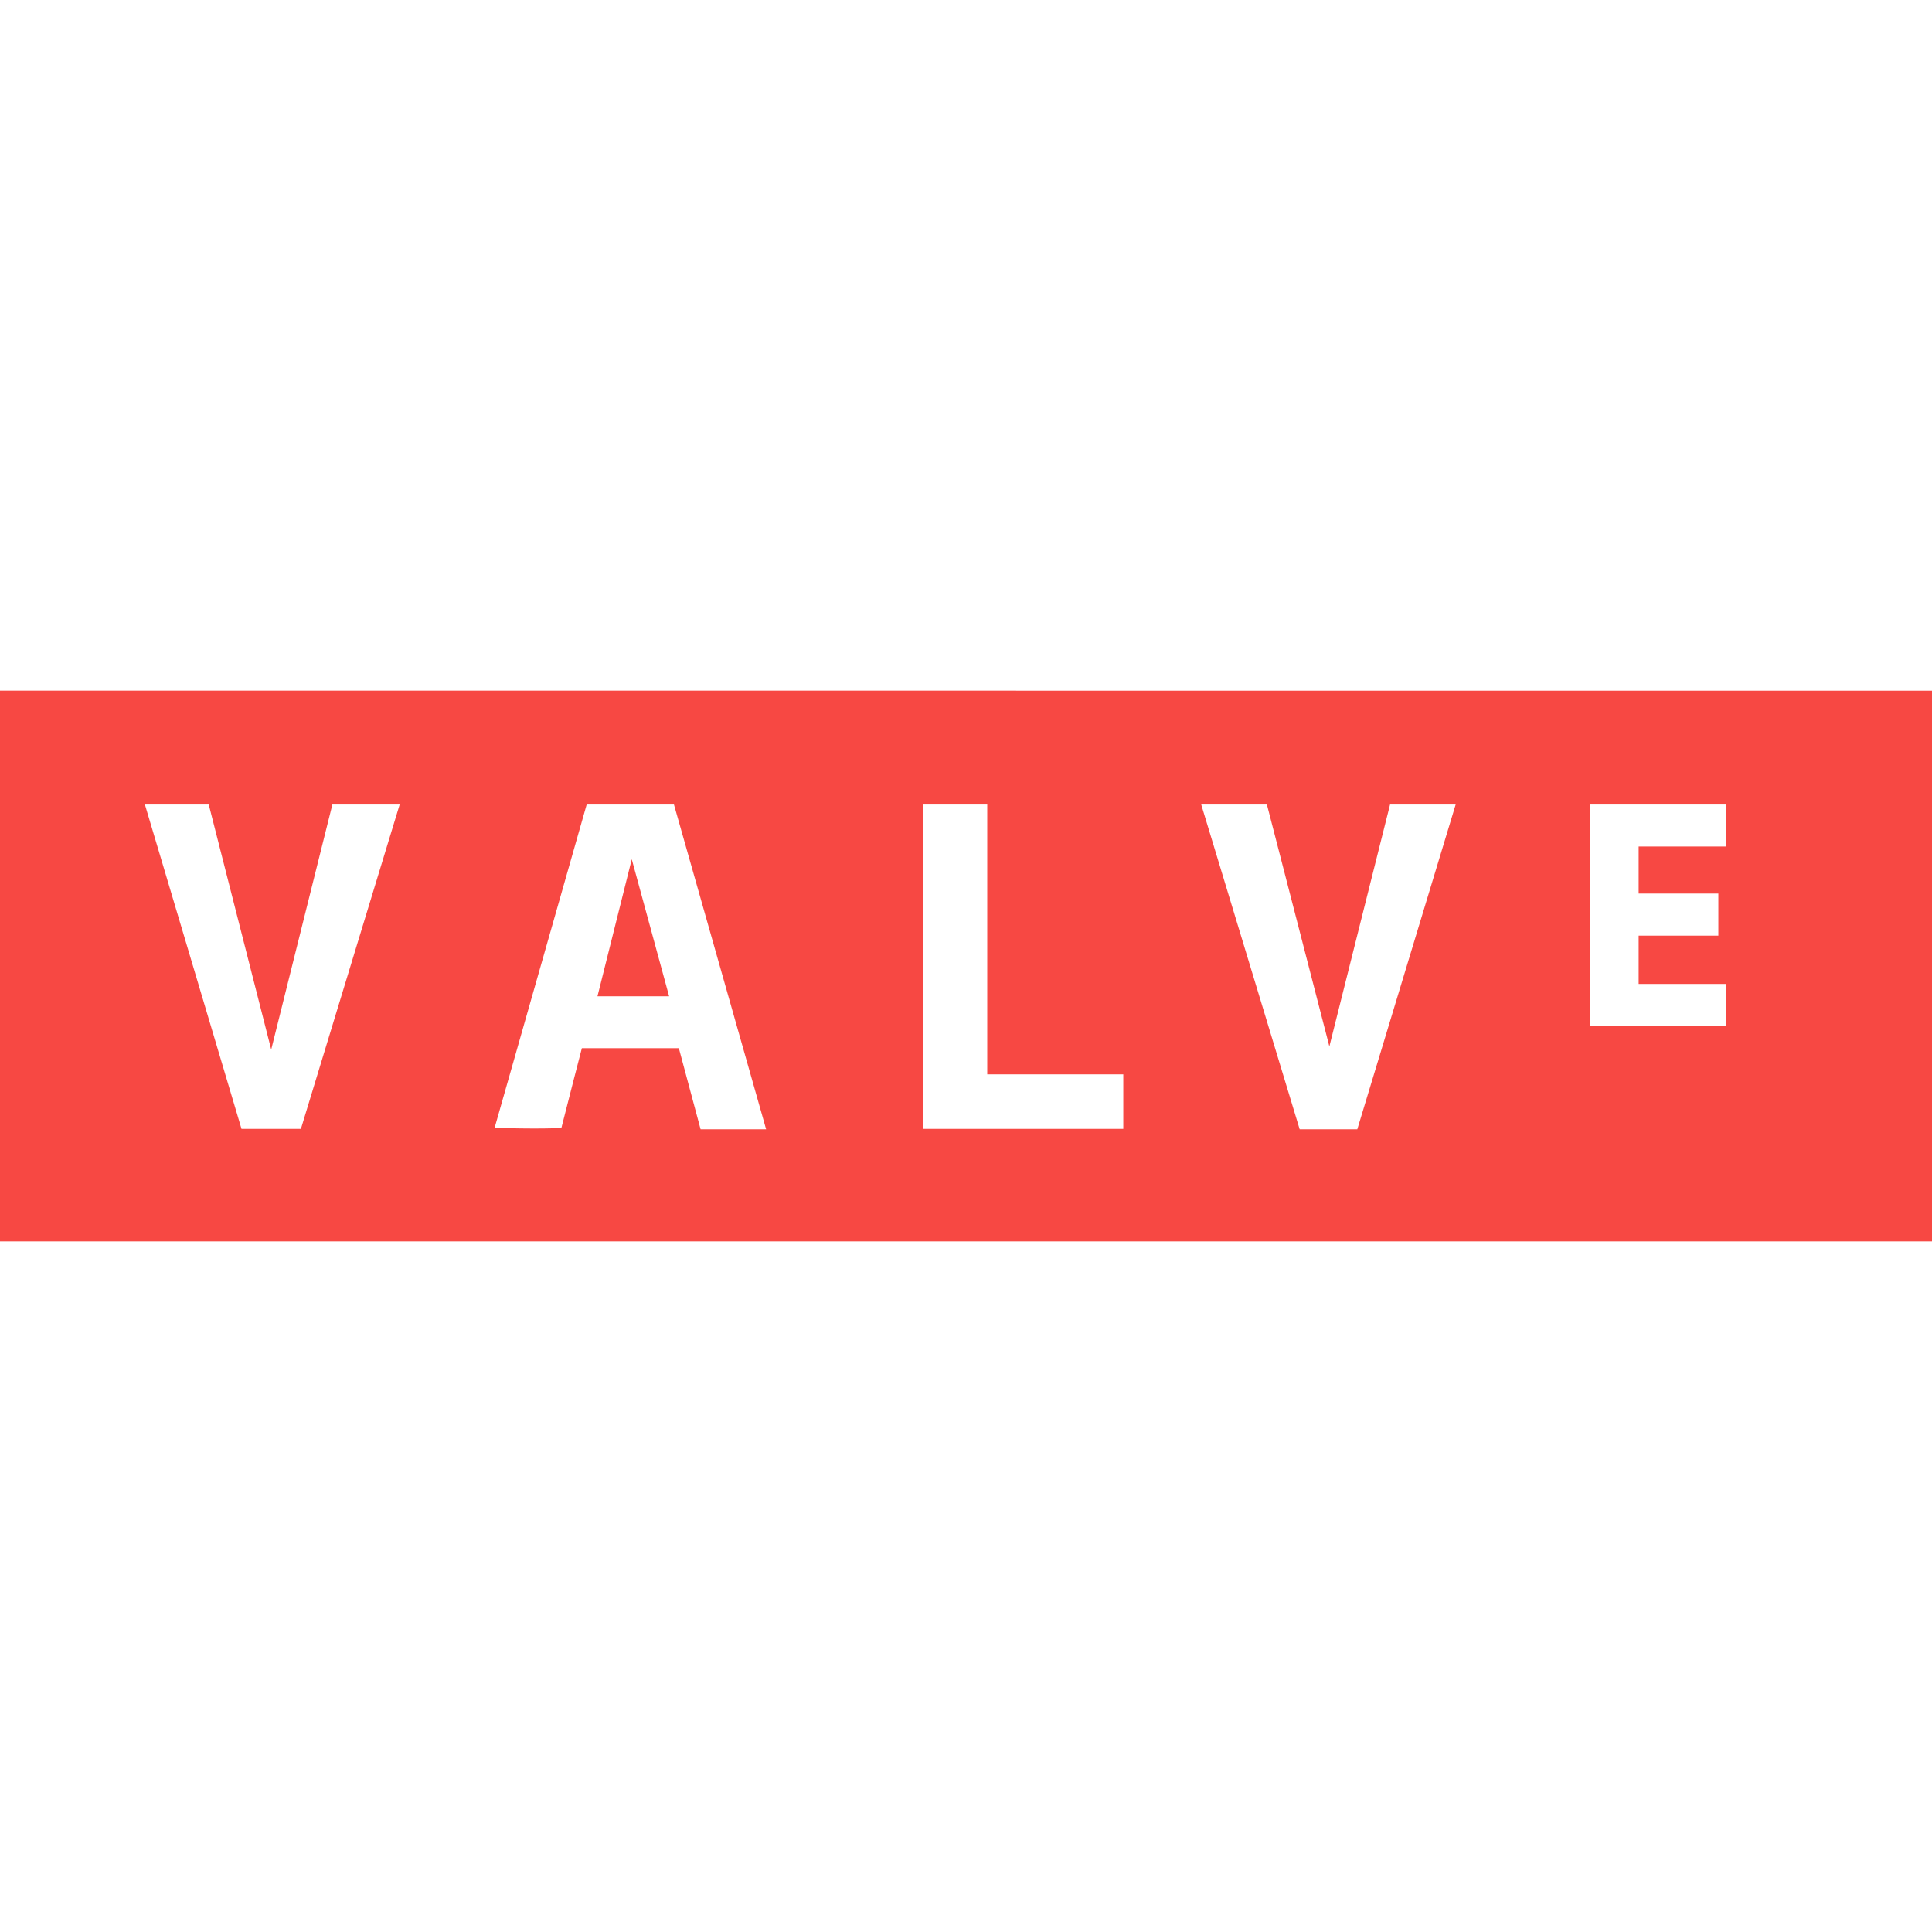
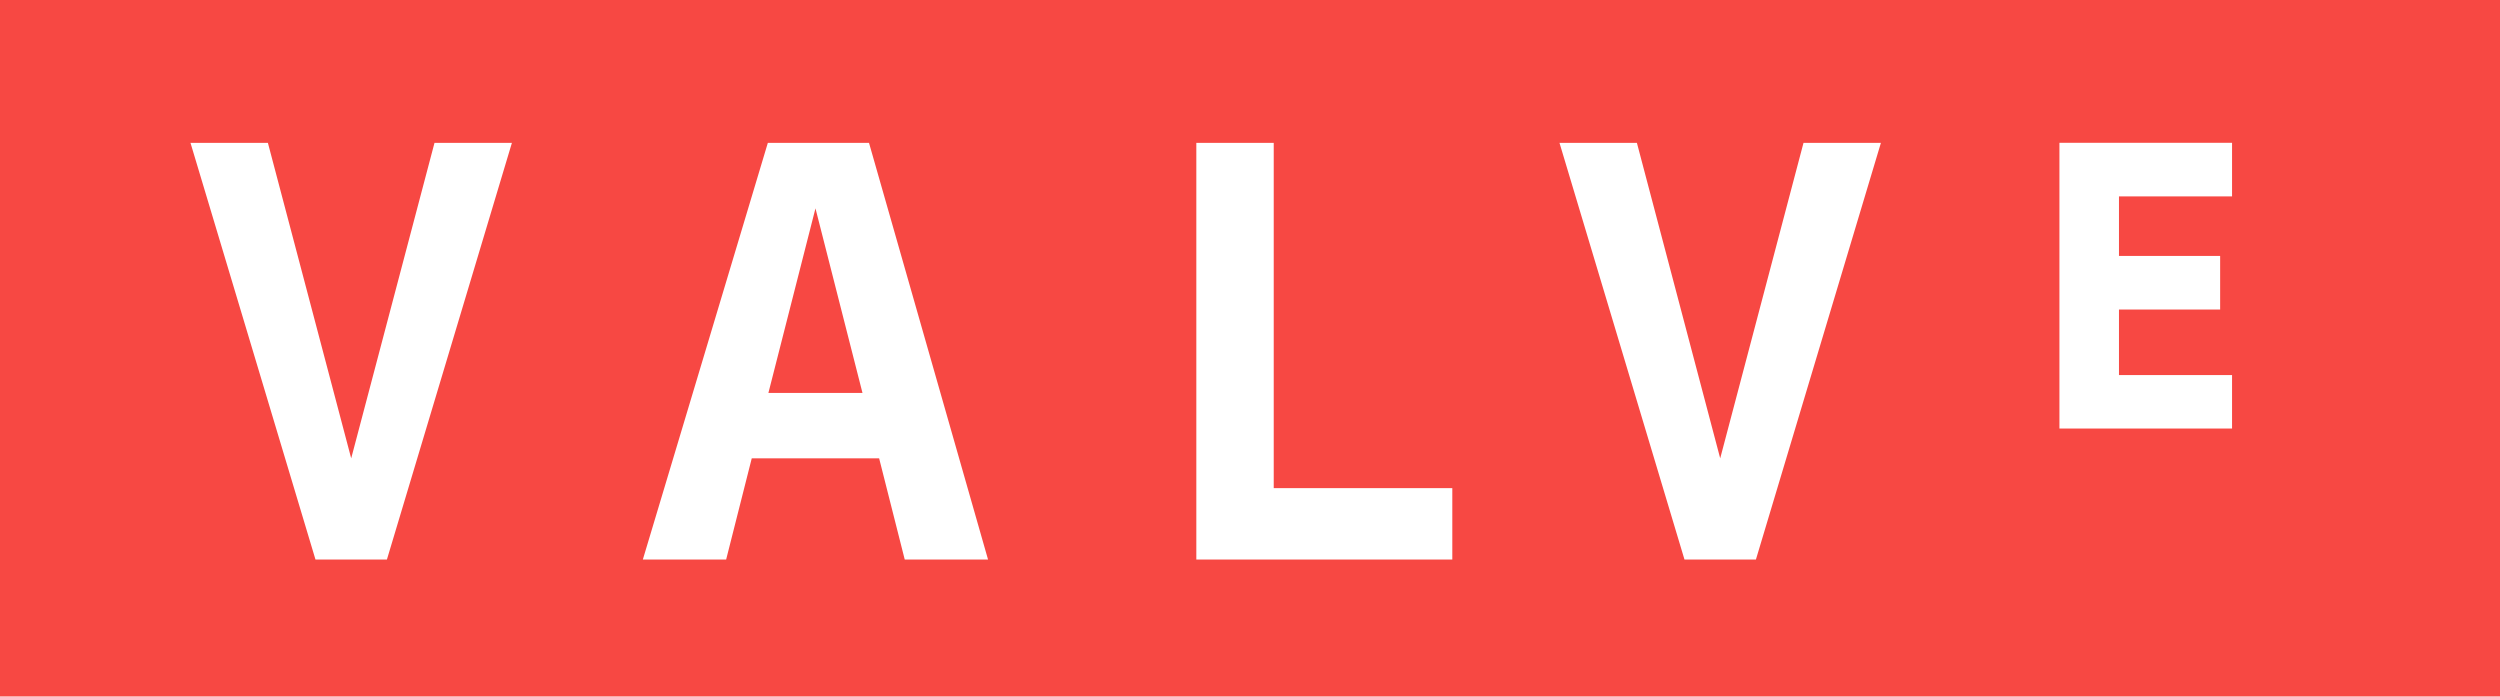
- <svg xmlns="http://www.w3.org/2000/svg" fill="#F74843" role="img" viewBox="0 0 24 24">
-   <path d="M0 8.579v6.842h24V8.58zm1.8 1.415h.793l.776 3.044.76-3.044h.836l-1.227 4.029H3zm5.488 0h1.084l1.145 4.034h-.814l-.27-1.007H7.228s-.21.81-.254.99c-.242.017-.83 0-.83 0zm4.184 0h.792v3.352h1.69v.677h-2.482zm3.45 0h.816l.776 3.005.754-3.005h.815l-1.222 4.034h-.716zm4.828 0h1.69v.522h-1.084v.584h.99v.523h-.99v.6h1.084v.523h-1.69zm-11.902.68l-.426 1.702h.89z" />
+ <svg xmlns="http://www.w3.org/2000/svg" viewBox="0 0 43.665 12.163" height="278.571" width="1000">
+   <path d="M0 12.164V0h43.665v12.164zm7.589-9.669l-1.455 5.51-1.455-5.51H3.327L5.51 9.772h1.248l2.183-7.277zm7.589 0h-1.767l-2.183 7.277h1.455l.447-1.767h2.225l.447 1.767h1.455zm10.188 6.03h-3.119v-6.03h-1.352v7.277h.728.624 3.119zm6.134-6.03l-1.455 5.51-1.455-5.51h-1.352l2.183 7.277h1.248l2.183-7.277zm7.485 4.055h-1.975V5.406h1.767V4.47h-1.767v-1.04h1.975v-.936h-1.975-1.04v4.99h1.04 1.975zM14.243 3.639l.821 3.223h-1.643z" fill="#f74843" />
</svg>
